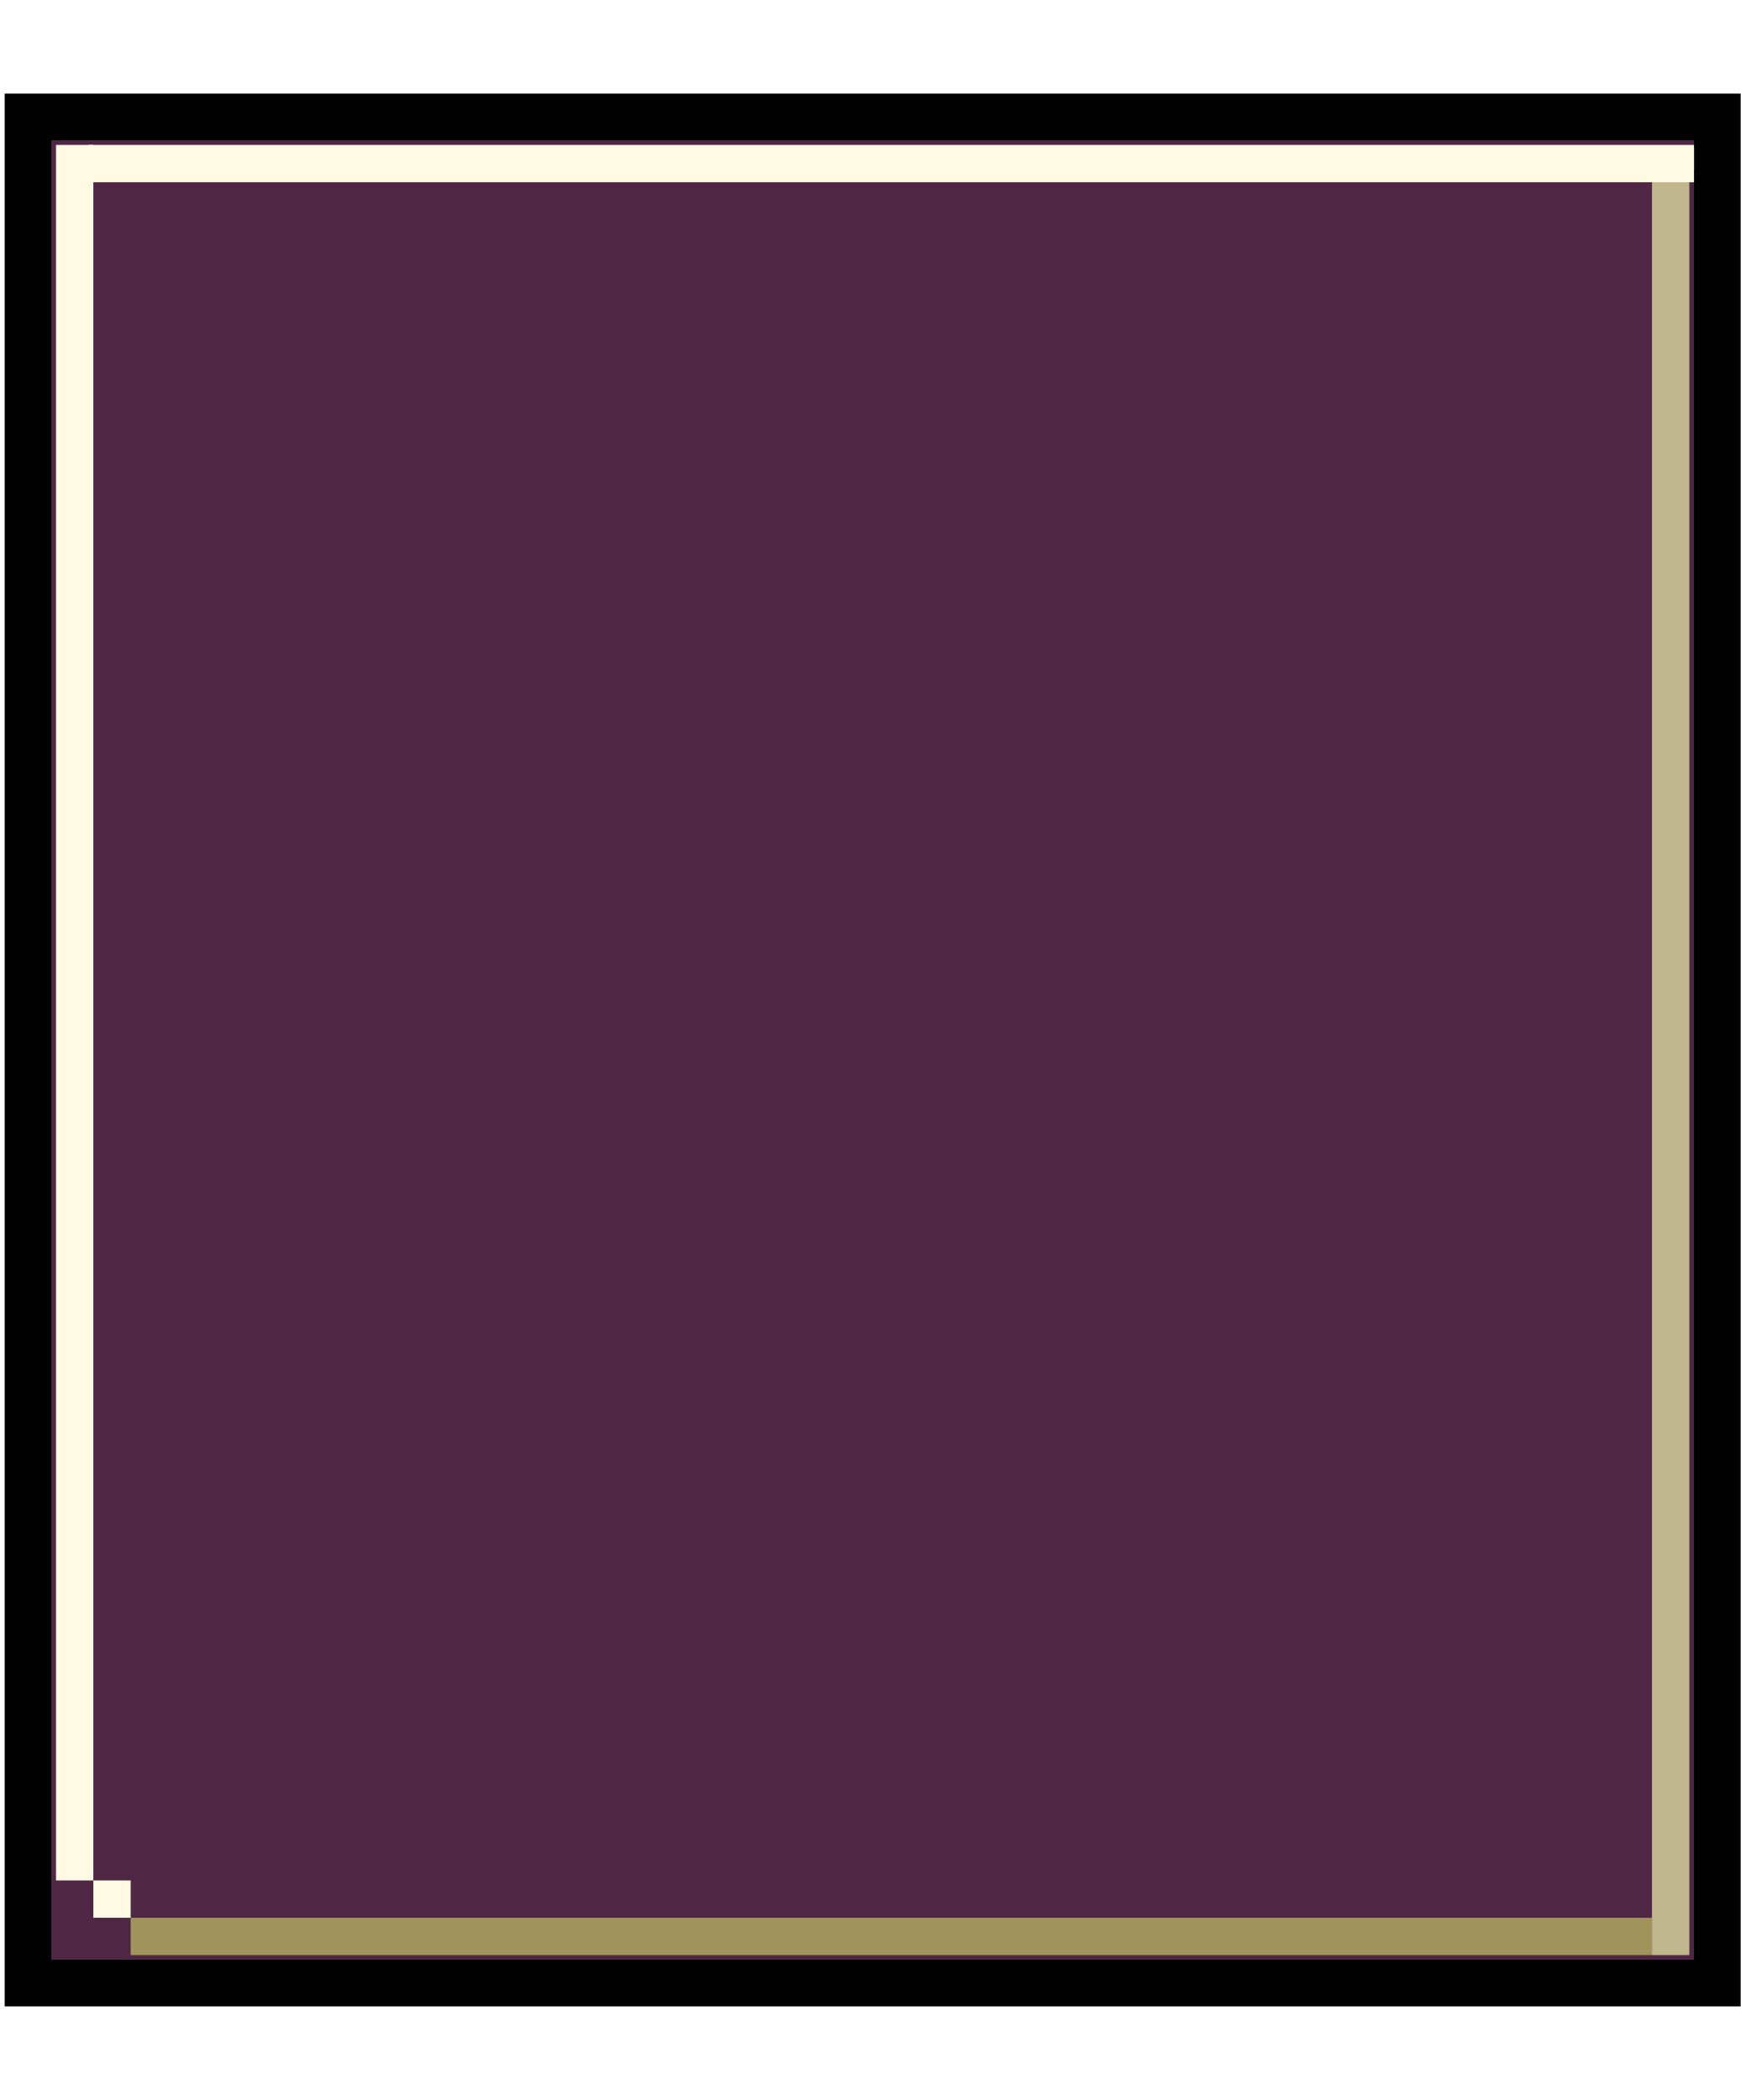
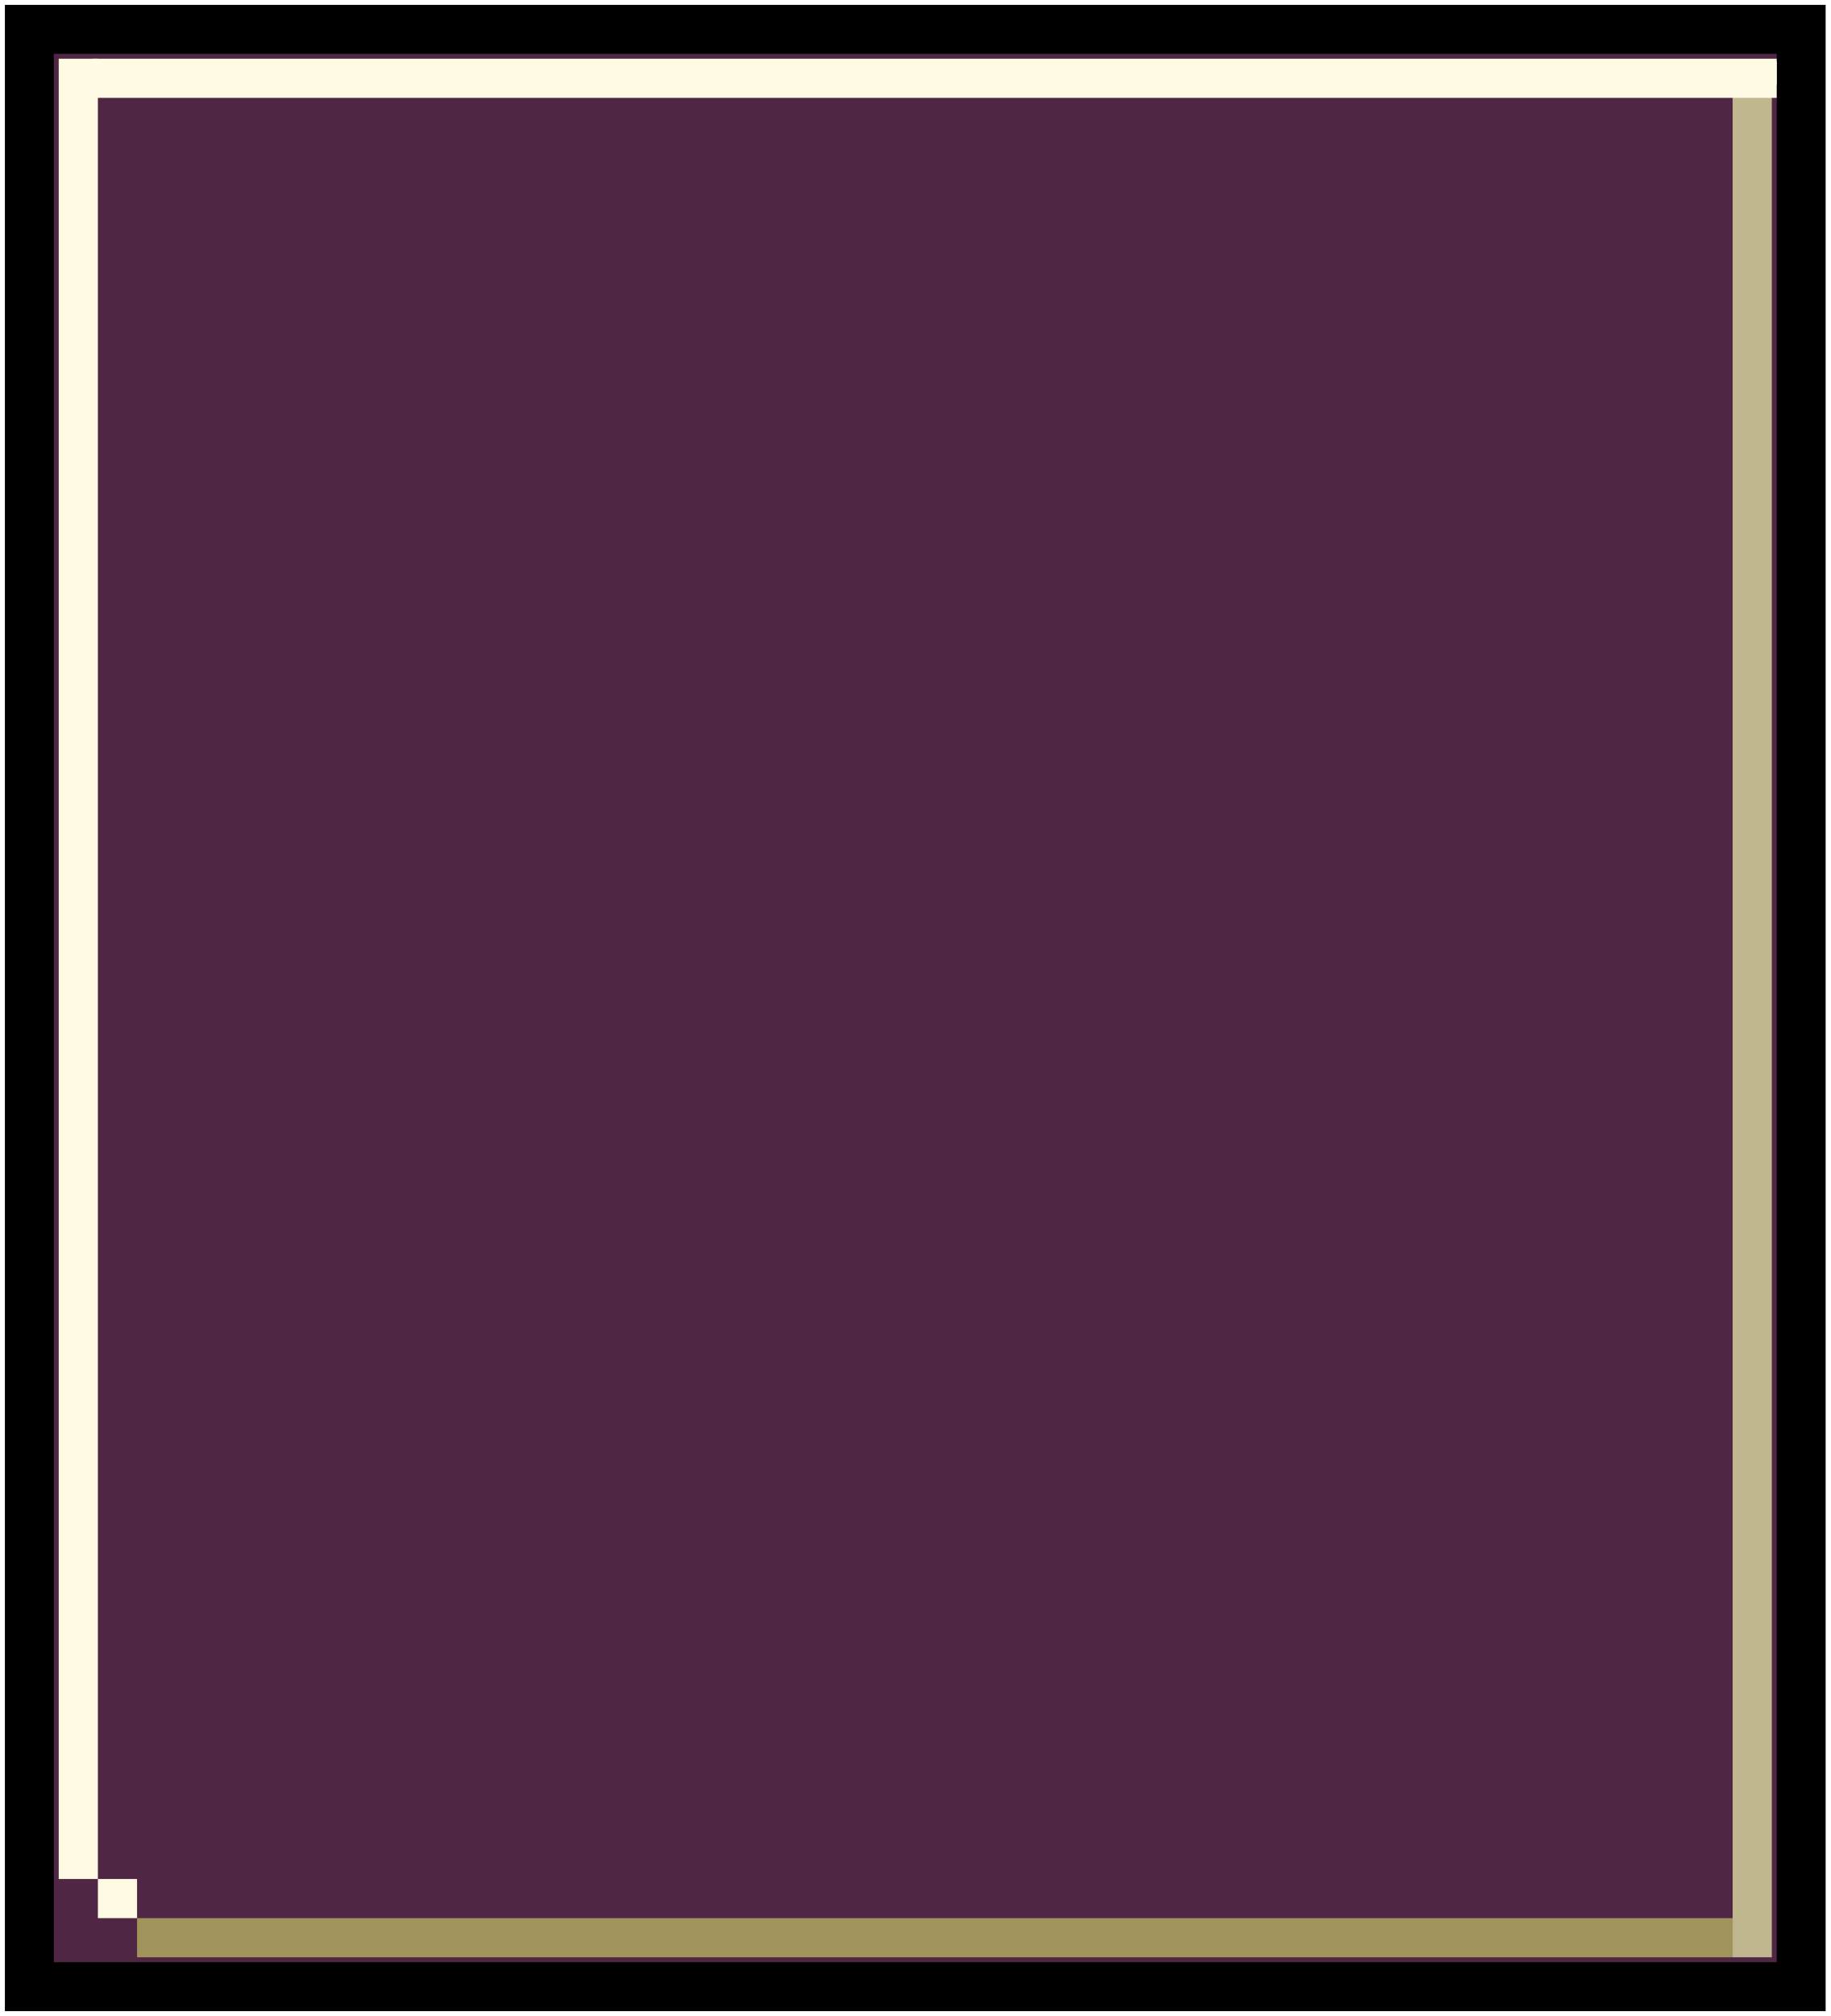
- <svg xmlns="http://www.w3.org/2000/svg" width="226" height="272" viewBox="0 0 187 206" fill="none">
+ <svg xmlns="http://www.w3.org/2000/svg" width="auto" height="auto" viewBox="0 0 187 206" fill="none">
  <path d="M184 3H3V203H184V3Z" fill="#4F2744" stroke="black" stroke-width="5" stroke-miterlimit="10" />
  <path d="M14 198H177" stroke="#A0935C" stroke-width="4" stroke-miterlimit="10" />
  <path d="M8 6L8 192" stroke="#FFFAE3" stroke-width="4" stroke-miterlimit="10" />
  <path d="M179 8.627L179 200" stroke="#C1B78E" stroke-width="4" stroke-miterlimit="10" />
  <path d="M14 192H10V196H14V192Z" fill="#FFFAE3" />
  <path d="M181.497 6.285H179.661V8.642H181.497V6.285Z" fill="#FFFAE3" />
  <path d="M9.5 8H181.5" stroke="#FFFAE3" stroke-width="4" stroke-miterlimit="10" />
</svg>
